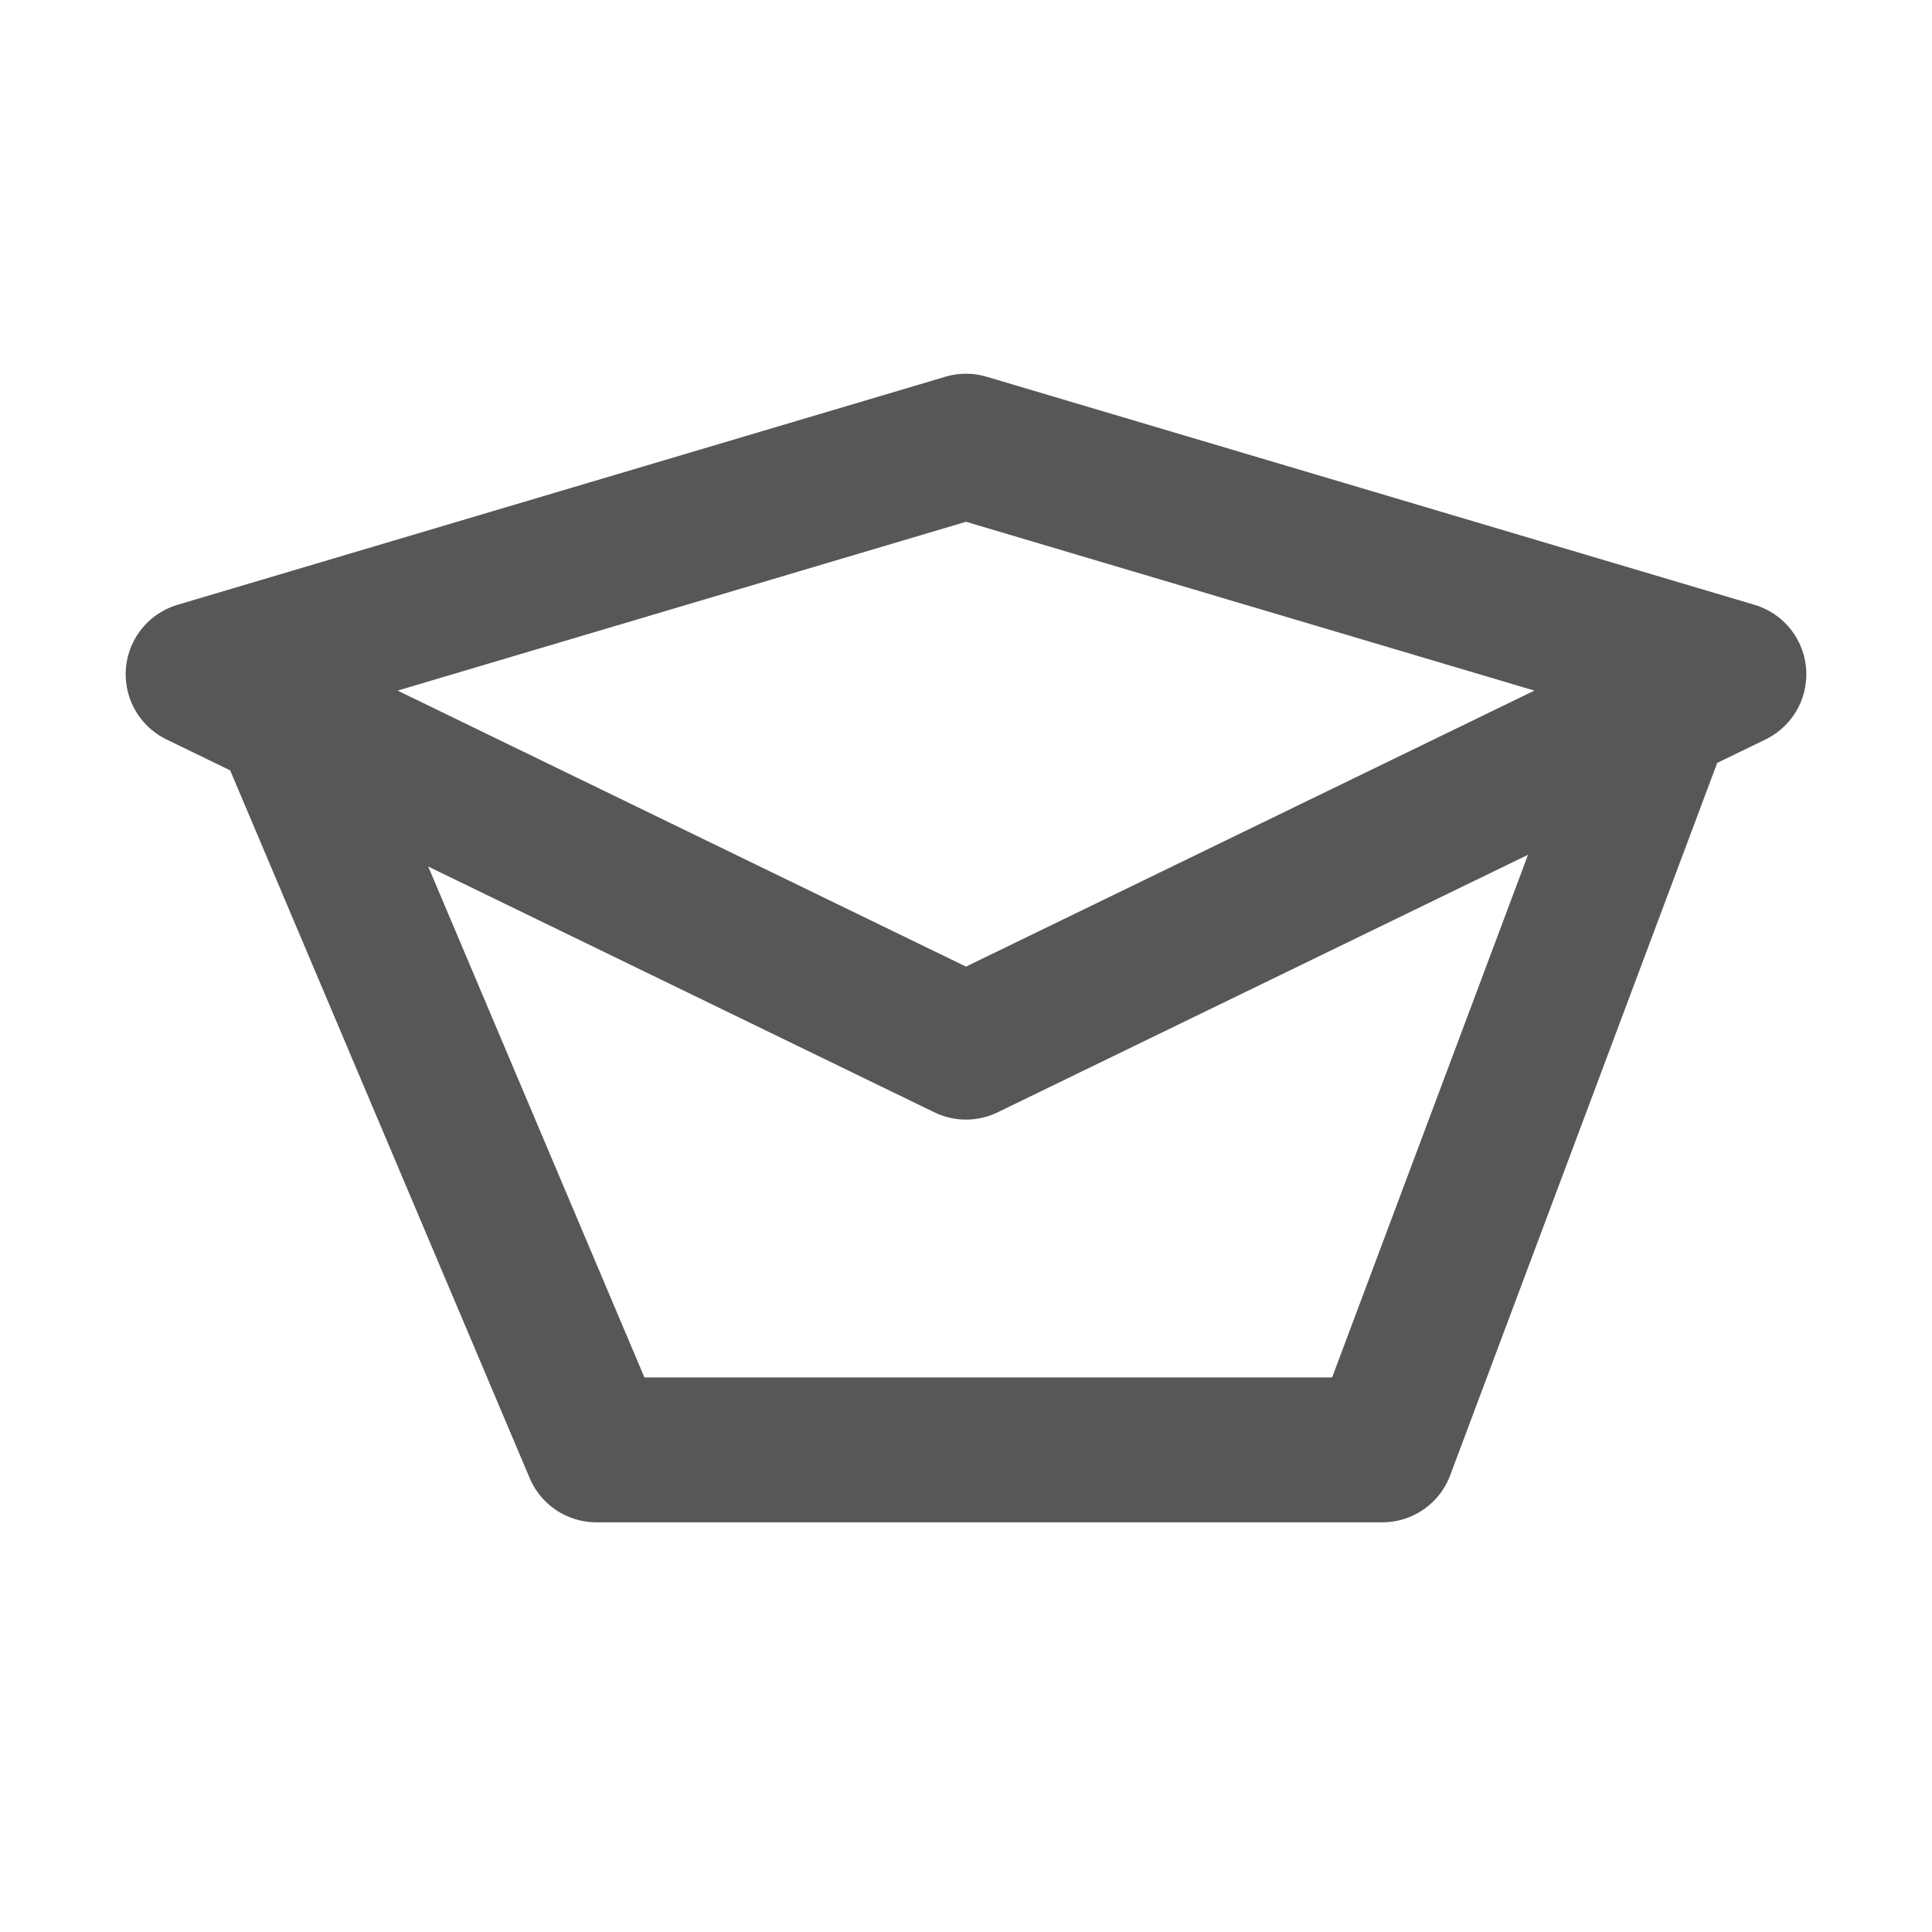
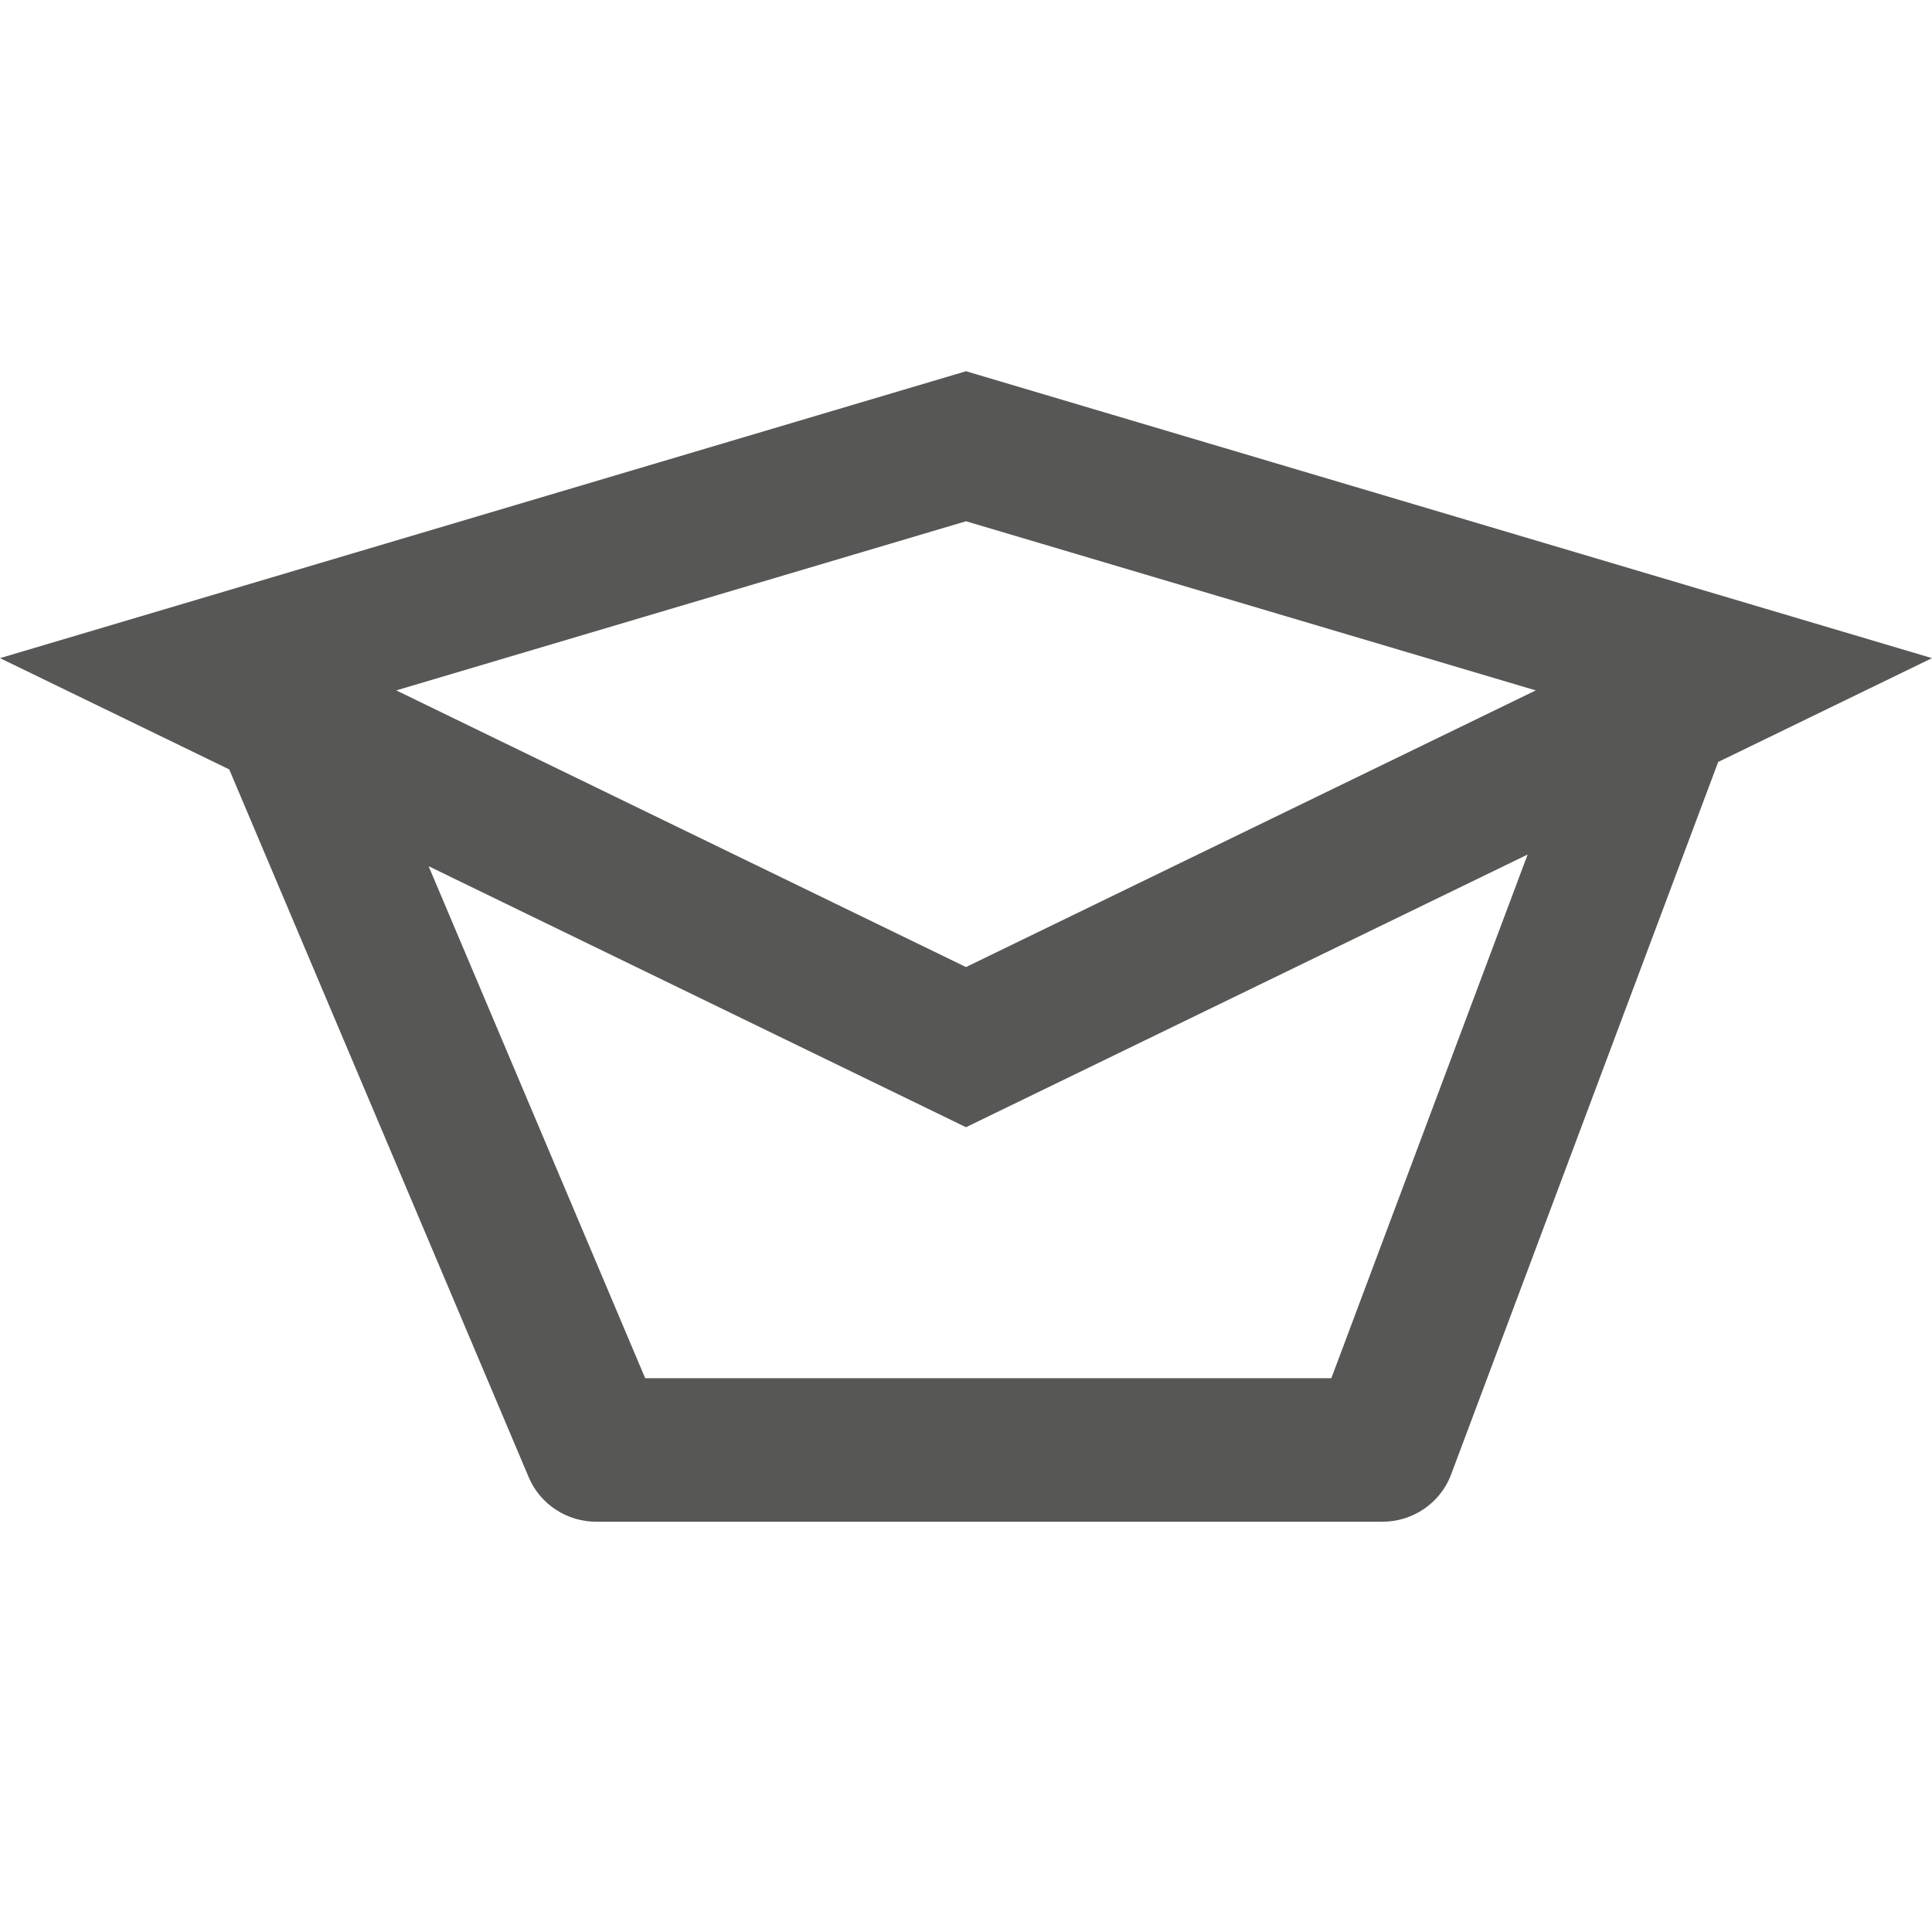
<svg xmlns="http://www.w3.org/2000/svg" width="20" height="20" viewBox="0 0 20 20" fill="none">
-   <path d="M10 10.84L2.051 6.98L10 4.619L17.949 6.98L10 10.84Z" stroke="#575756" stroke-width="1.5" stroke-linecap="round" stroke-linejoin="round" />
-   <path d="M3.06 7.651L6.174 15.009L14.31 15.009L17.068 7.651" stroke="#575756" stroke-width="1.5" stroke-linecap="round" stroke-linejoin="round" />
+   <path fill-rule="evenodd" clip-rule="evenodd" d="M1.984 7.776L0 6.813L2.118 6.184L10 3.843L17.882 6.184L20 6.813L18.017 7.776L17.786 7.888C17.784 7.894 17.781 7.901 17.779 7.908L15.021 15.266C14.911 15.558 14.627 15.753 14.31 15.753H6.174C5.868 15.753 5.592 15.572 5.474 15.294L2.373 7.965L1.984 7.776ZM4.437 8.967L6.679 14.267L13.782 14.267L15.814 8.846L10 11.669L4.437 8.967ZM10 10.011L4.102 7.147L10 5.396L15.898 7.147L10 10.011Z" fill="#575756" />
</svg>
